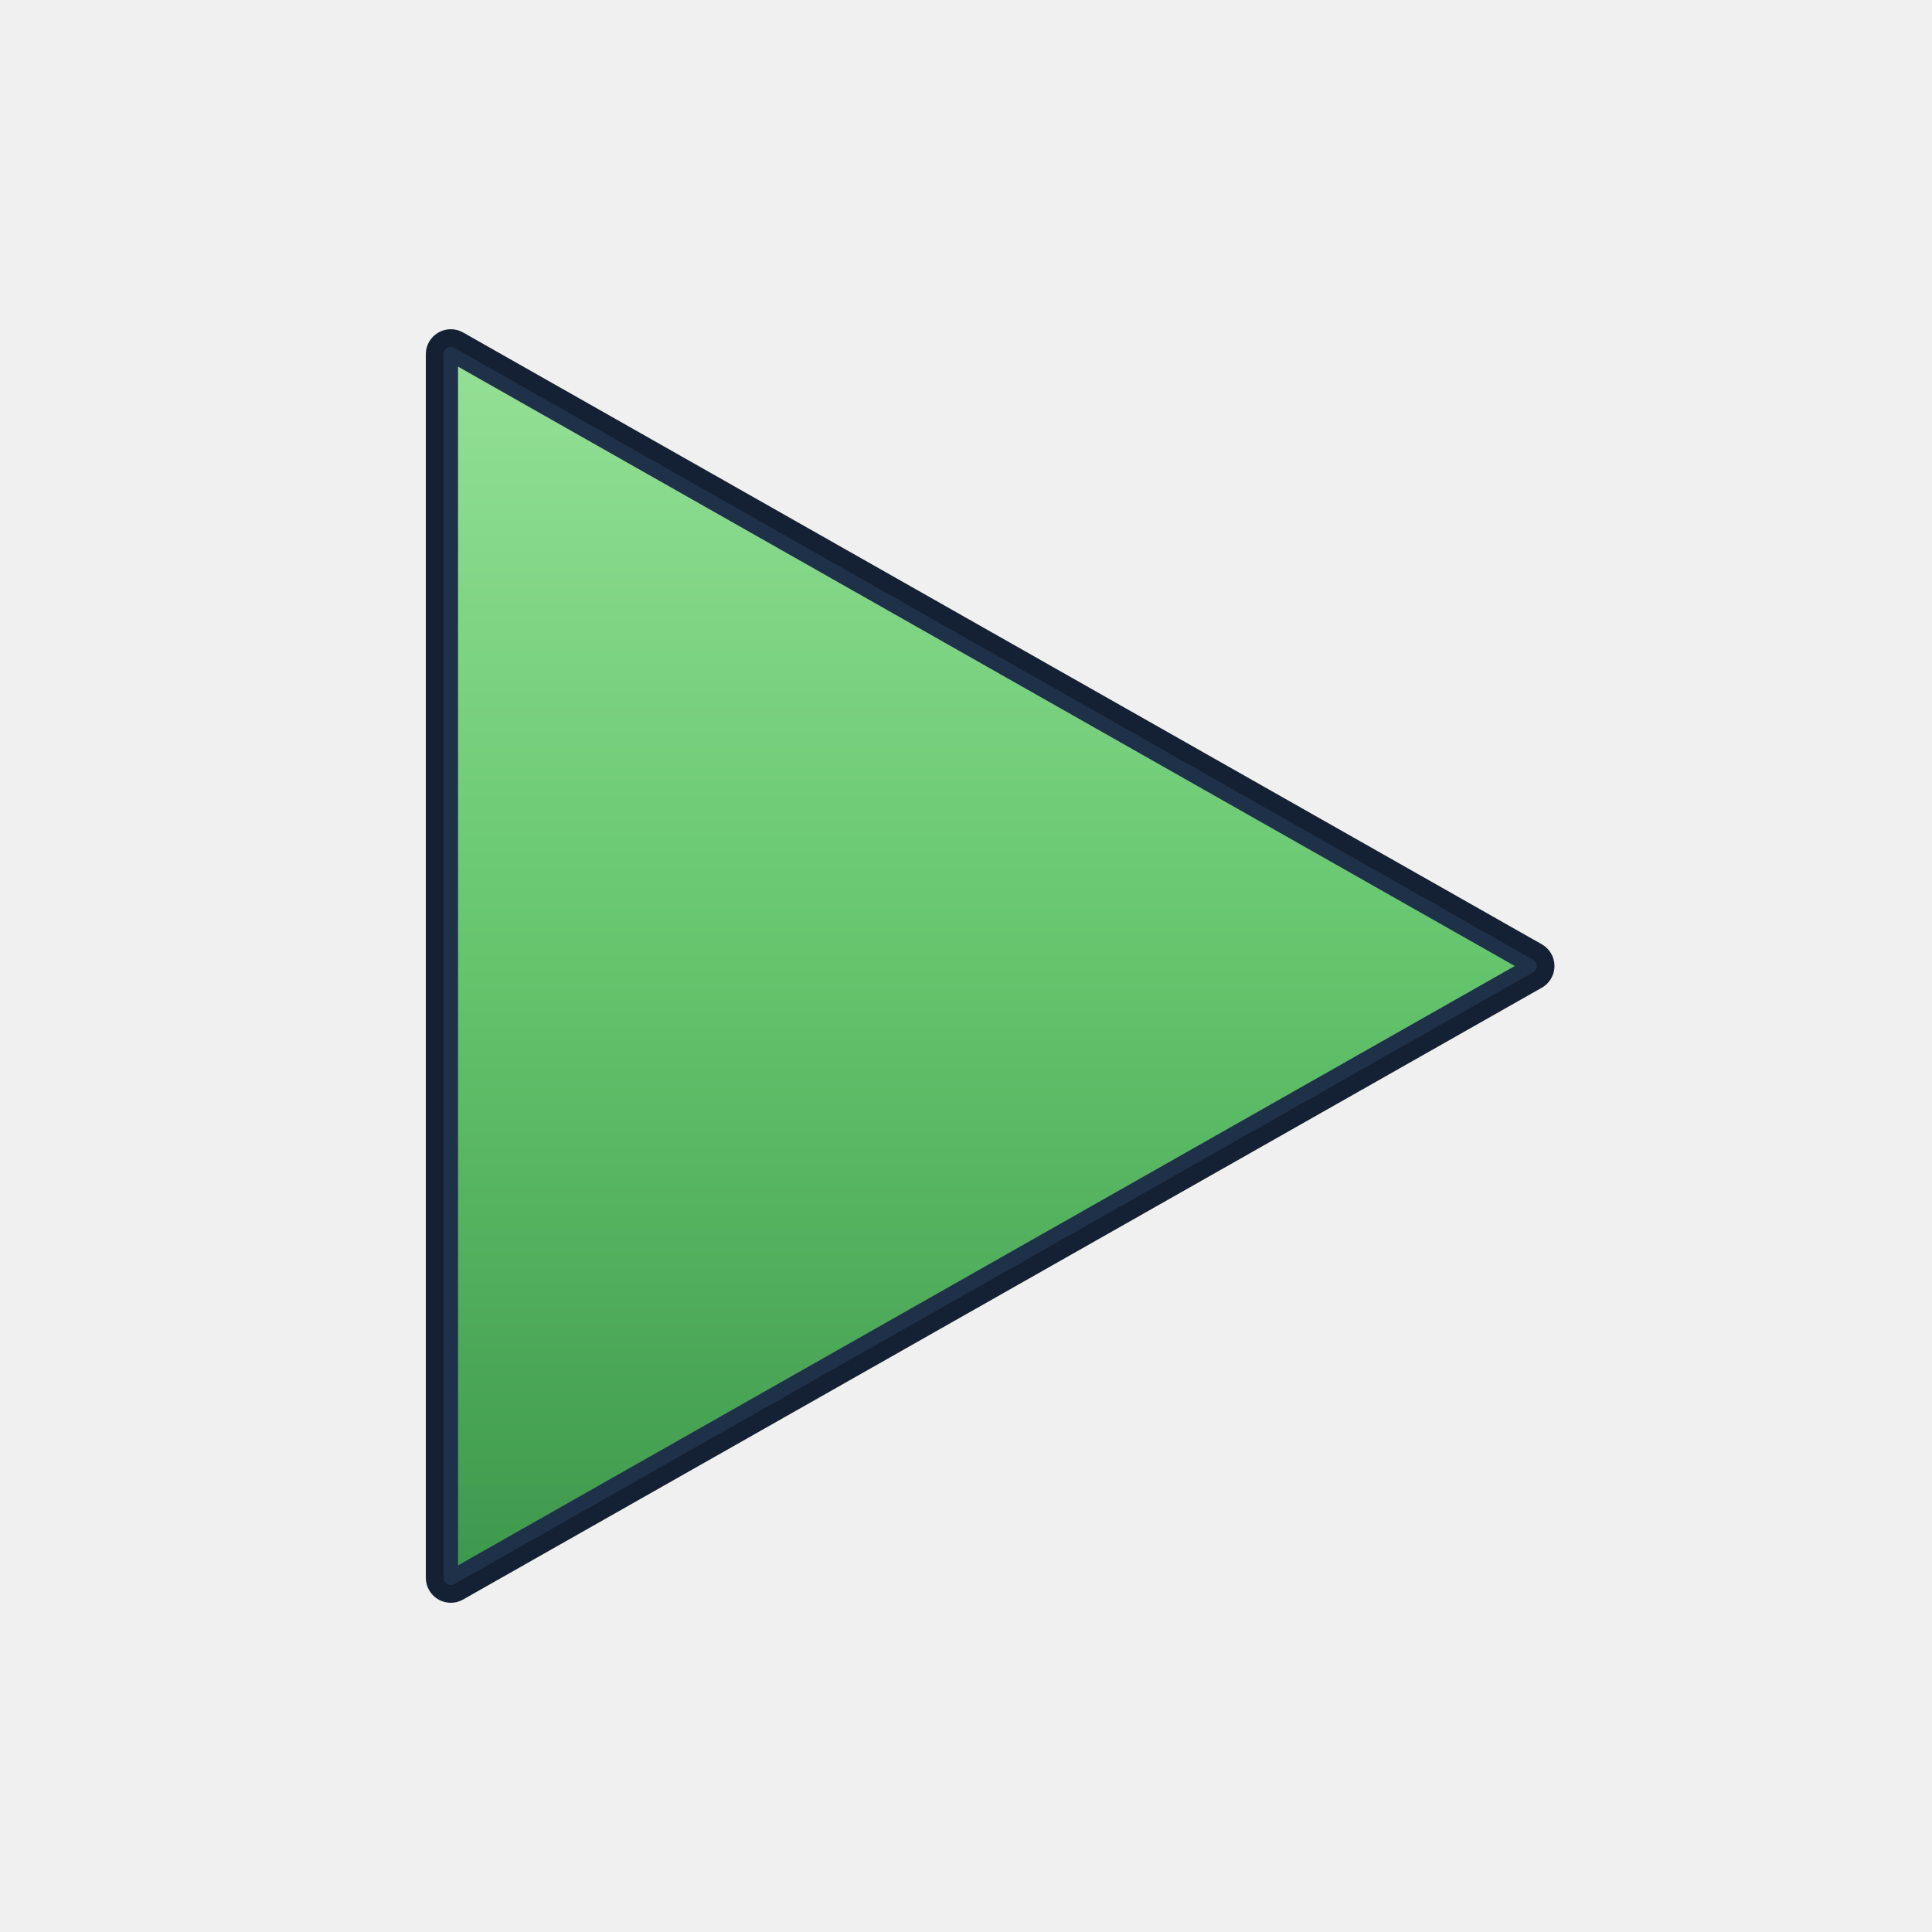
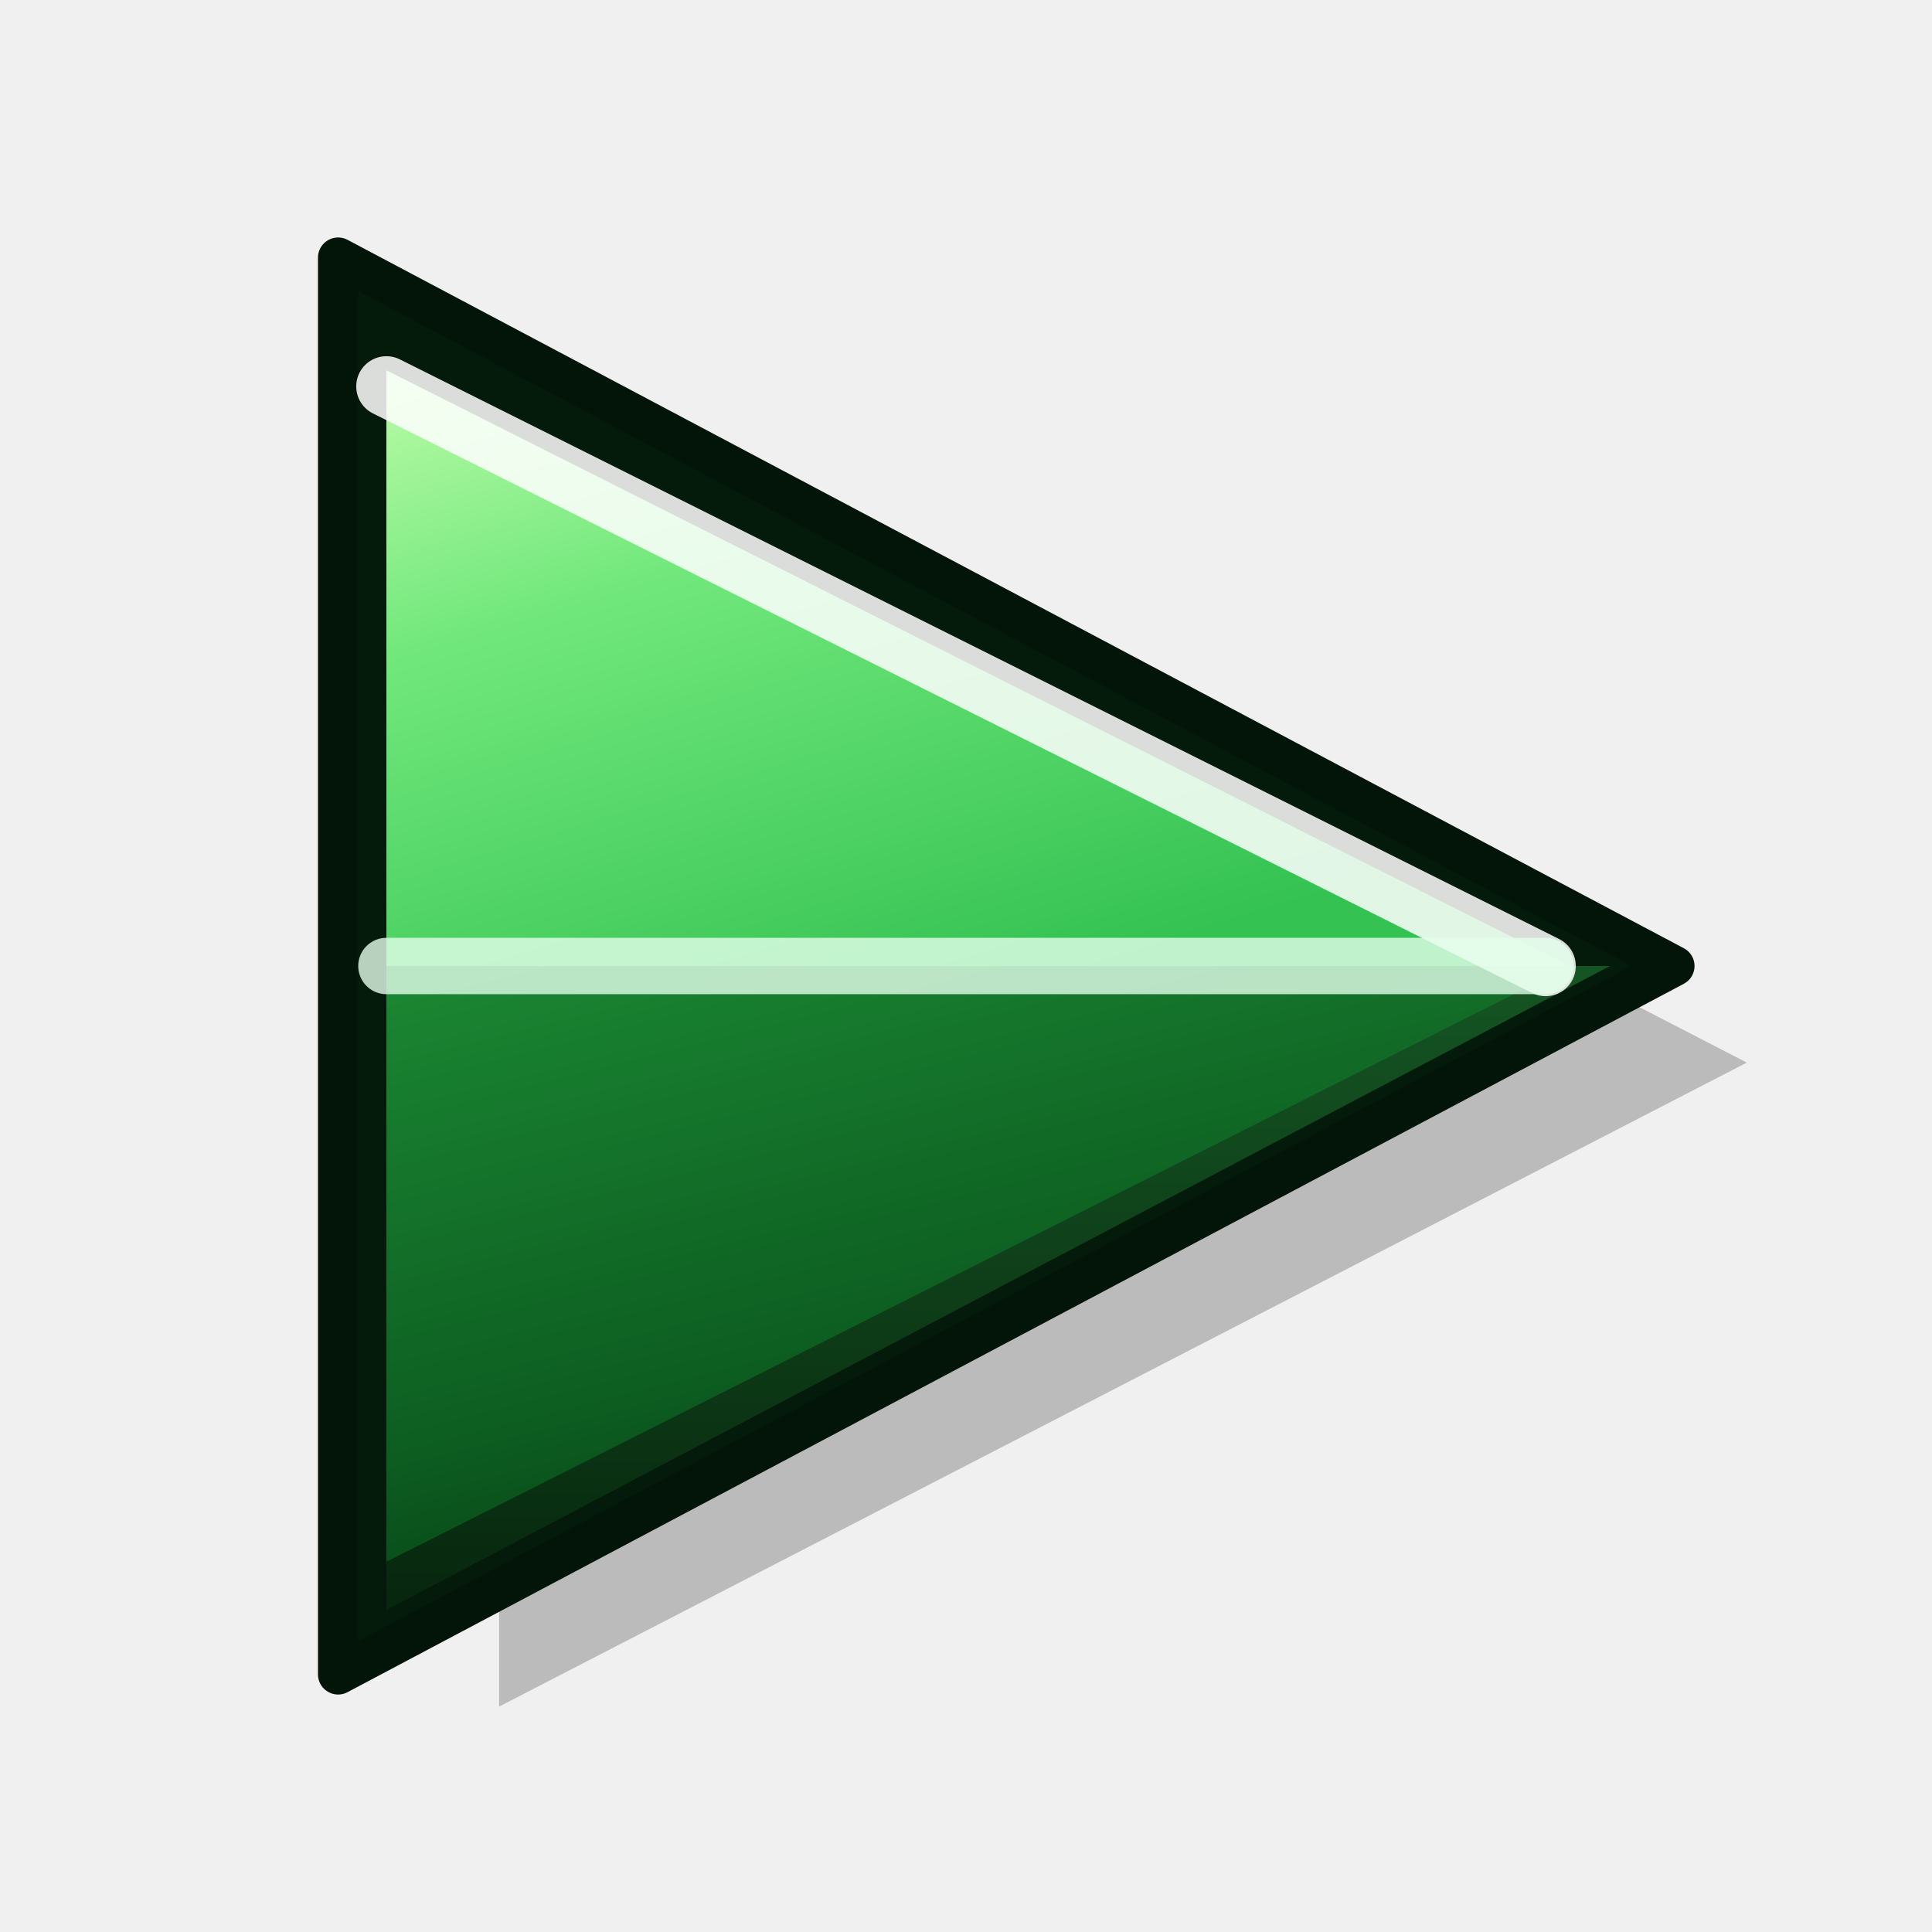
<svg xmlns="http://www.w3.org/2000/svg" viewBox="0 0 24 24" width="24" height="24">
  <defs>
-     <linearGradient id="g" x1="12" y1="2.8" x2="12" y2="21.2" gradientUnits="userSpaceOnUse">
-       <stop offset="0" stop-color="#9ee69e" />
-       <stop offset="0.5" stop-color="#64c56d" />
-       <stop offset="1" stop-color="#368e45" />
+     <linearGradient id="go-upper" x1="0" y1="0" x2="0.6" y2="1">
+       <stop offset="0%" stop-color="#bbfba8" />
+       <stop offset="35%" stop-color="#72e87c" />
+       <stop offset="100%" stop-color="#34c252" />
+     </linearGradient>
+     <linearGradient id="go-lower" x1="0" y1="0" x2="0.5" y2="1">
+       <stop offset="0%" stop-color="#1b8833" />
+       <stop offset="65%" stop-color="#0d5e21" />
+       <stop offset="100%" stop-color="#063e14" />
+     </linearGradient>
+     <linearGradient id="go-bevel" x1="0" y1="0" x2="0" y2="1">
+       <stop offset="0%" stop-color="#155523" />
+       <stop offset="100%" stop-color="#07270e" />
    </linearGradient>
  </defs>
-   <path d="M5.6 4.4 L 19 12 L 5.6 19.6 Z" fill="none" stroke="#142033" stroke-width="0.62" stroke-linejoin="round" stroke-linecap="round" />
-   <path d="M5.6 4.4 L 19 12 L 5.6 19.6 Z" fill="url(#g)" stroke="#1f3149" stroke-width="0.18" stroke-linejoin="round" stroke-linecap="round" />
+   <polygon points="5,4 20.5,12 5,20" fill="#000000" opacity="0.22" transform="translate(1.2, 1.2)" />
+   <polygon points="4.2,3.2 20.8,12 4.2,20.8" fill="#041a0a" stroke="#031508" stroke-width="0.5" stroke-linejoin="round" />
+   <polygon points="4.8,12 20,12 4.8,20" fill="url(#go-bevel)" />
+   <polygon points="4.8,12 19.5,12 4.8,19.4" fill="url(#go-lower)" />
+   <polygon points="4.8,12 4.8,4.6 19.5,12" fill="url(#go-upper)" />
+   <line x1="4.8" y1="4.8" x2="19.2" y2="12" stroke="#ffffff" stroke-width="0.75" stroke-linecap="round" opacity="0.85" />
+   <line x1="4.8" y1="12" x2="19.2" y2="12" stroke="#e4ffeb" stroke-width="0.7" stroke-linecap="round" opacity="0.8" />
</svg>
